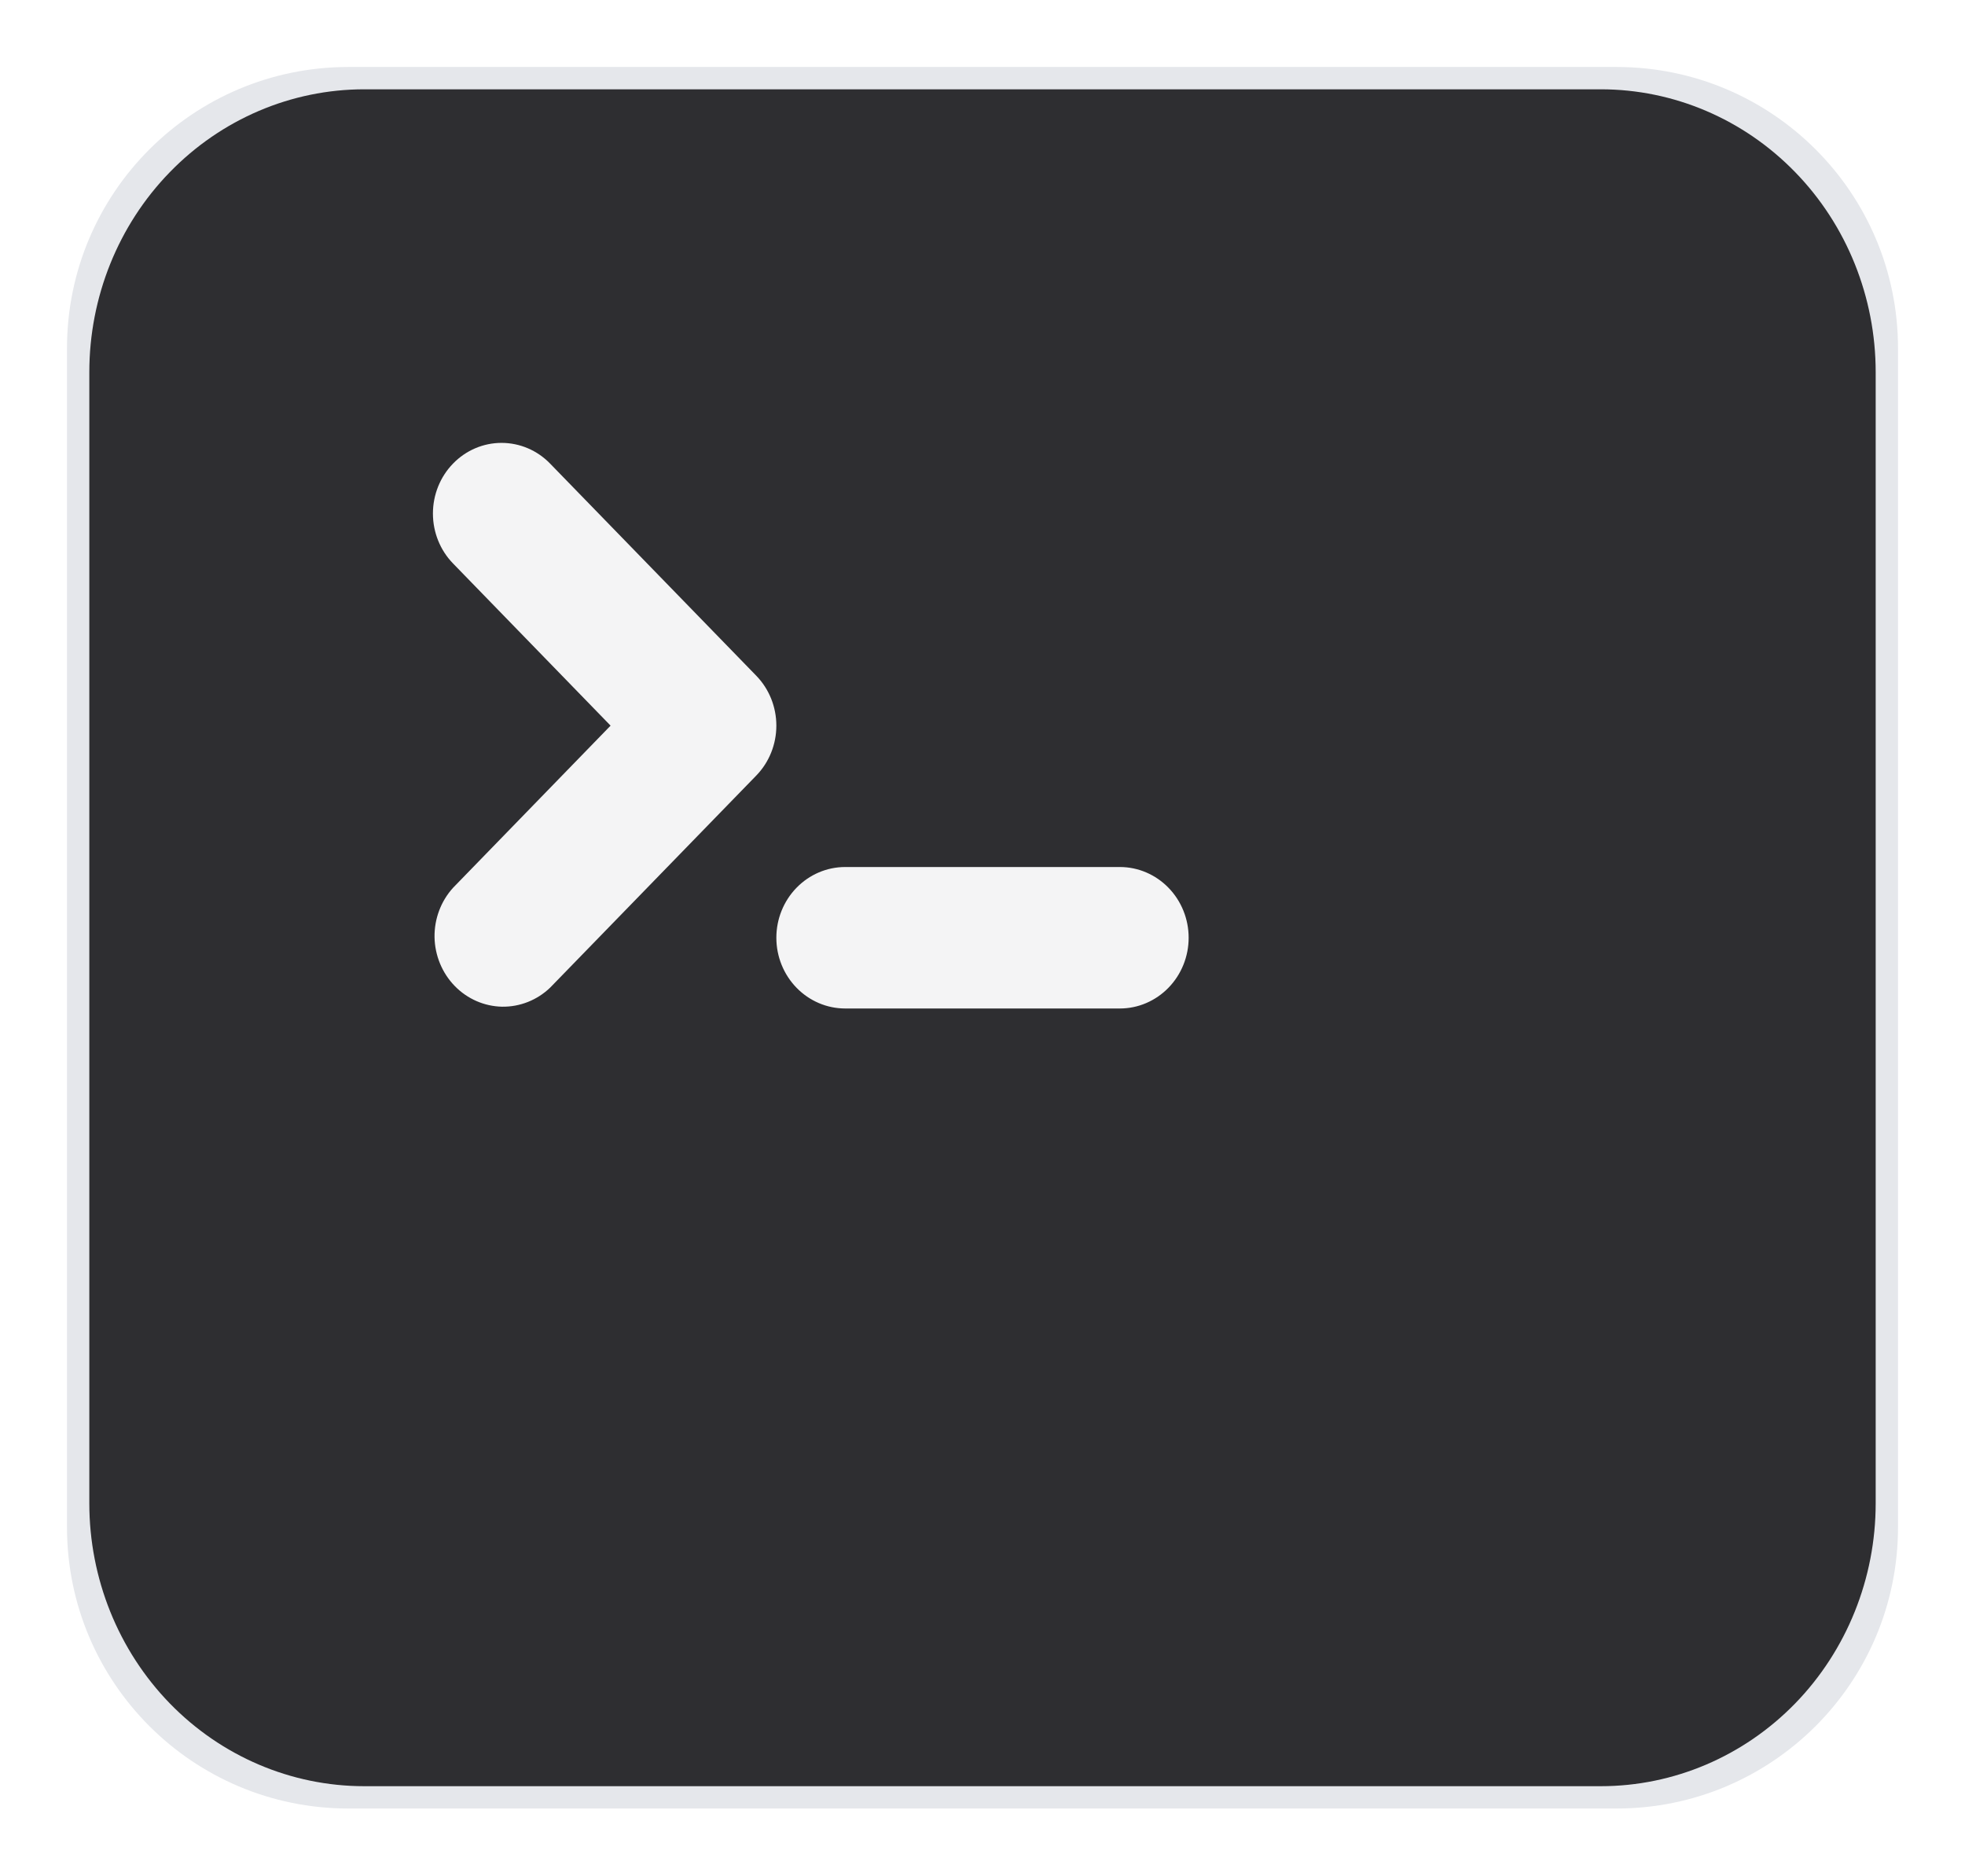
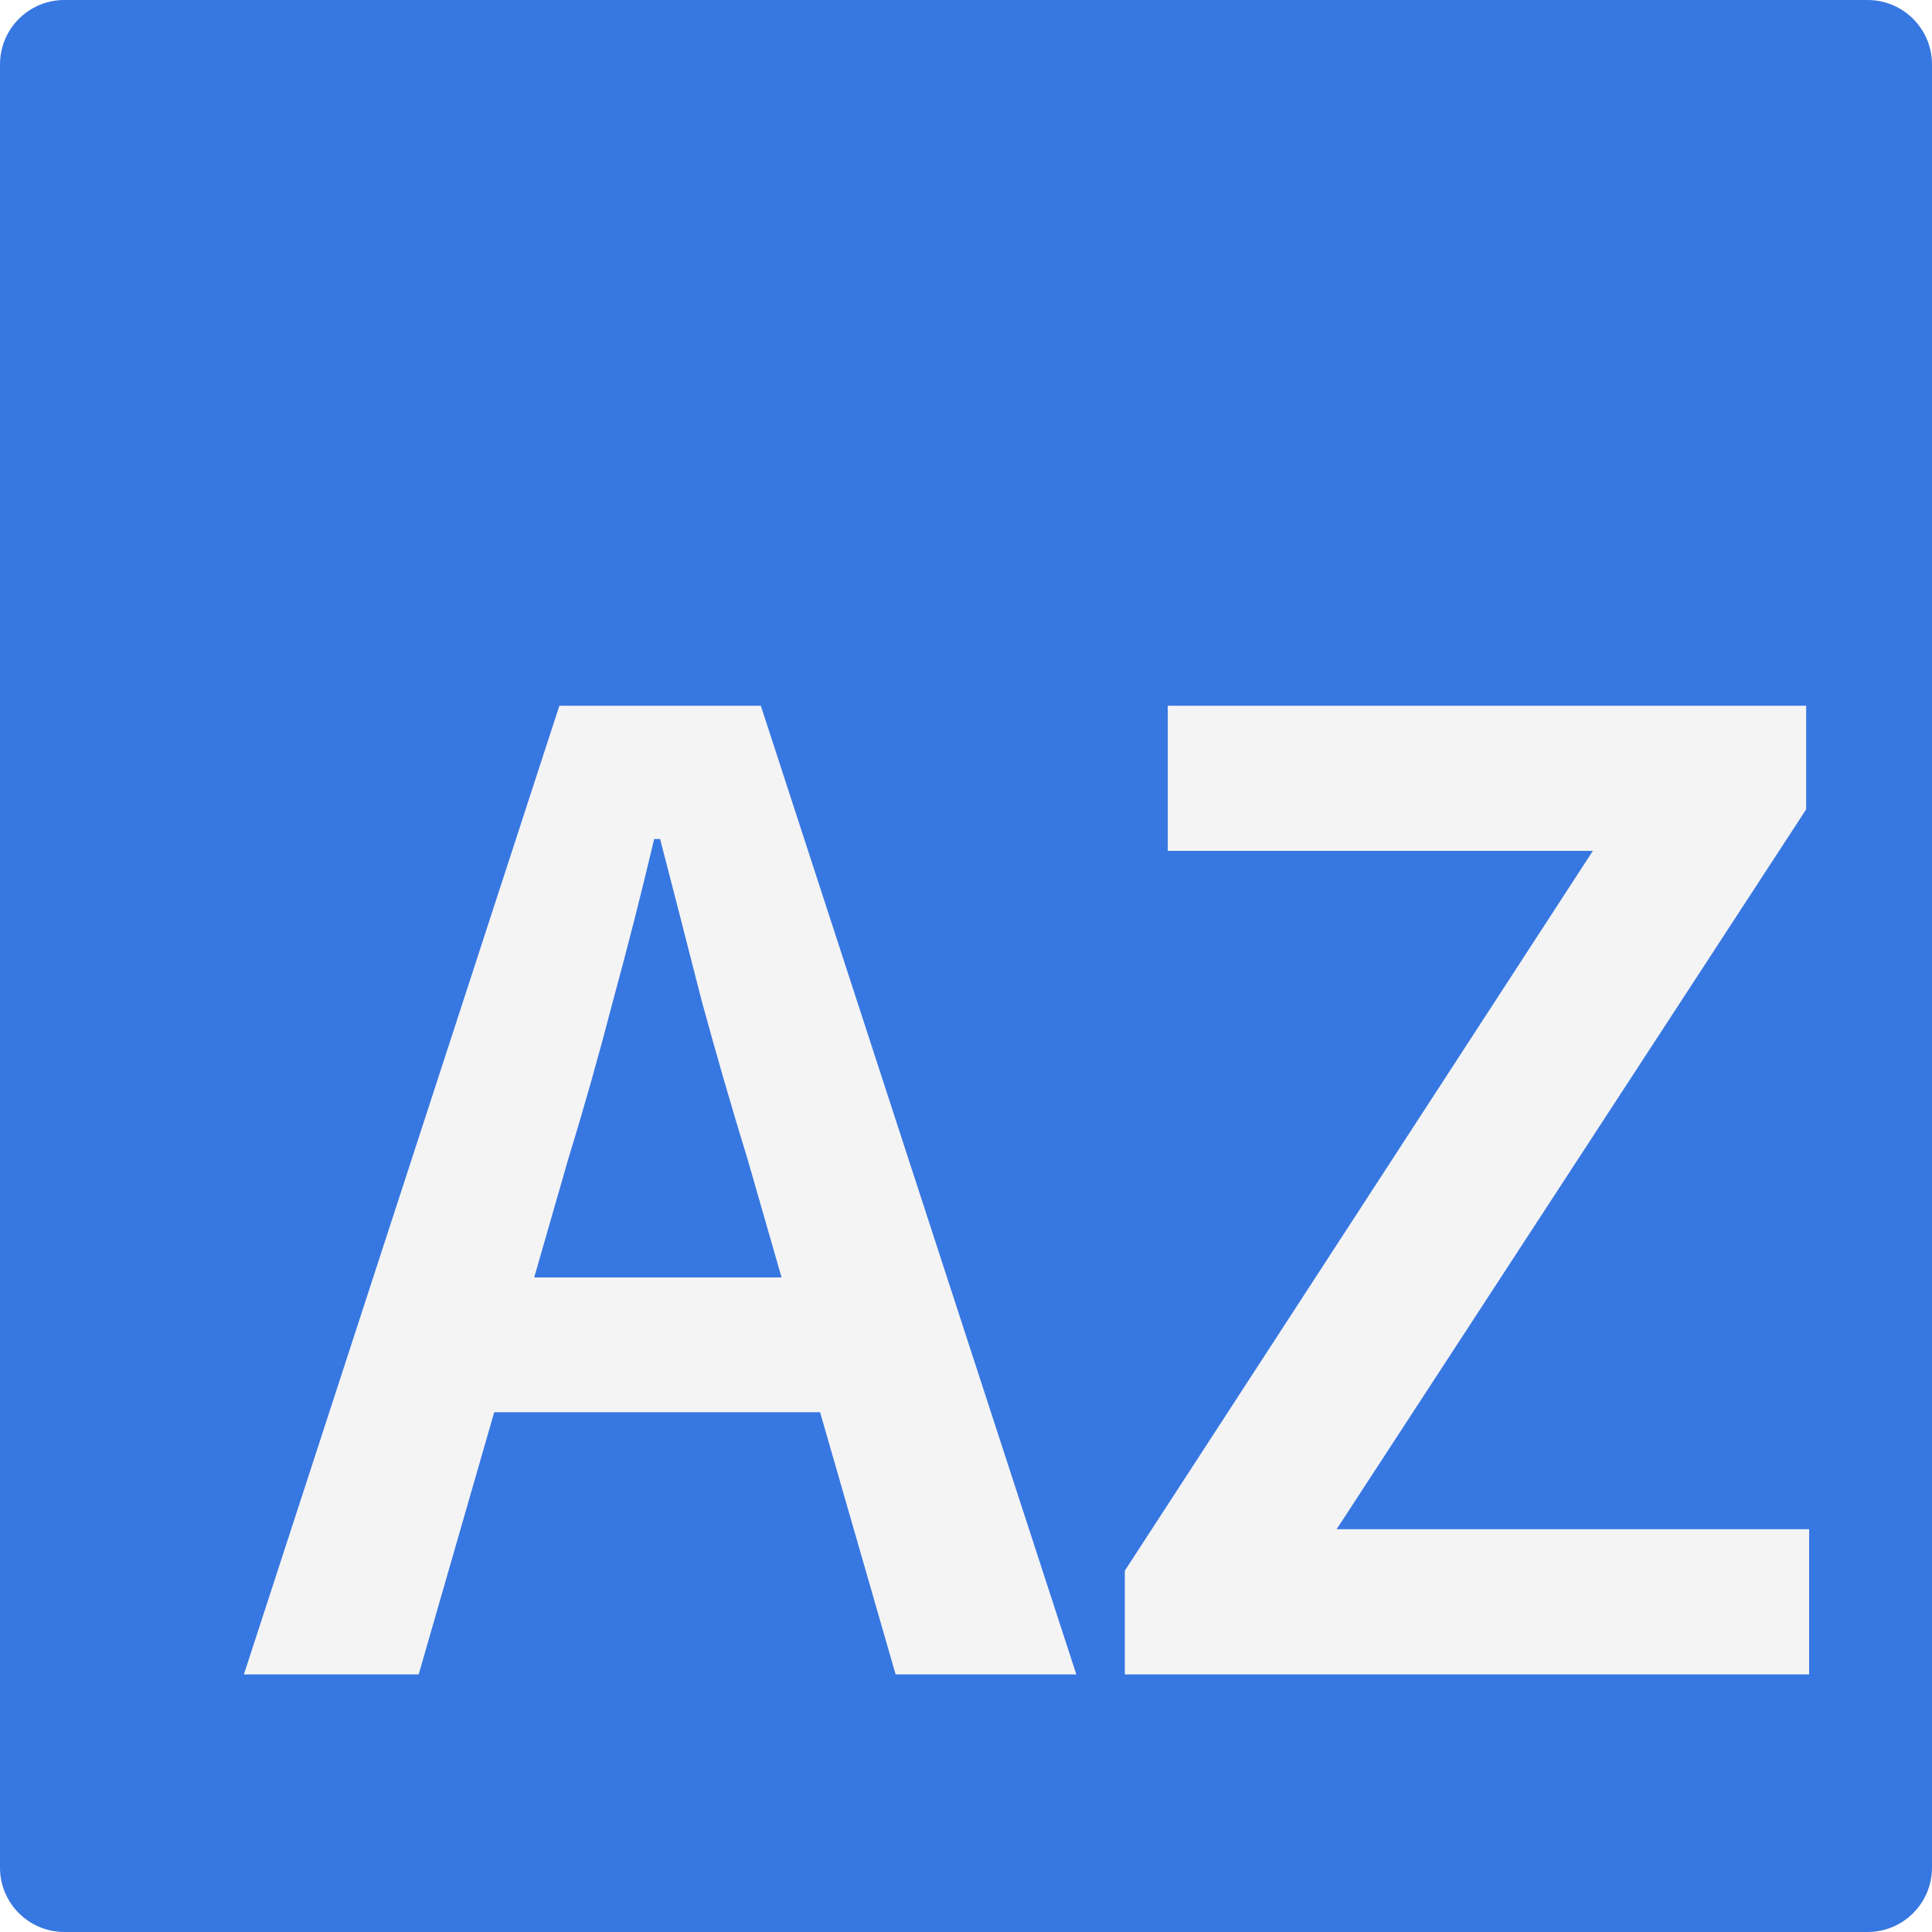
- <svg xmlns="http://www.w3.org/2000/svg" width="22" height="21" viewBox="0 0 22 21" fill="none">
-   <rect x="1" y="1" width="20" height="19" rx="2.9" fill="#f4f4f5" stroke="#E5E7EB" stroke-width="0.5" />
-   <path fill-rule="evenodd" clip-rule="evenodd" d="M1 4.167C1 3.327 1.324 2.521 1.901 1.928C2.478 1.334 3.261 1 4.077 1H17.923C18.739 1 19.522 1.334 20.099 1.928C20.676 2.521 21 3.327 21 4.167V16.833C21 17.673 20.676 18.479 20.099 19.073C19.522 19.666 18.739 20 17.923 20H4.077C3.261 20 2.478 19.666 1.901 19.073C1.324 18.479 1 17.673 1 16.833V4.167ZM5.072 5.191C5.216 5.042 5.412 4.959 5.615 4.959C5.819 4.959 6.015 5.042 6.159 5.191L8.467 7.566C8.611 7.714 8.692 7.915 8.692 8.125C8.692 8.335 8.611 8.536 8.467 8.684L6.159 11.059C6.013 11.199 5.82 11.275 5.621 11.272C5.422 11.268 5.232 11.185 5.091 11.04C4.95 10.895 4.869 10.699 4.865 10.494C4.862 10.289 4.936 10.091 5.072 9.941L6.836 8.125L5.072 6.309C4.928 6.161 4.847 5.96 4.847 5.75C4.847 5.54 4.928 5.339 5.072 5.191ZM9.462 9.708C9.258 9.708 9.062 9.792 8.918 9.94C8.773 10.089 8.692 10.29 8.692 10.5C8.692 10.71 8.773 10.911 8.918 11.06C9.062 11.208 9.258 11.292 9.462 11.292H12.539C12.742 11.292 12.938 11.208 13.082 11.06C13.227 10.911 13.308 10.71 13.308 10.5C13.308 10.29 13.227 10.089 13.082 9.94C12.938 9.792 12.742 9.708 12.539 9.708H9.462Z" fill="#2E2E31" />
+ <svg xmlns="http://www.w3.org/2000/svg" version="1.1" width="300" height="300">
+   <svg width="300" height="300" viewBox="0 0 300 300" fill="none">
+     <rect width="300" height="300" rx="10" fill="#3777E1" />
+     <path d="M88.241 179.96L82.951 198.36H121.361L116.071 179.96C113.618 171.987 111.241 163.783 108.941 155.35C106.794 146.917 104.648 138.56 102.501 130.28H101.581C99.588 138.713 97.441 147.147 95.141 155.58C92.994 163.86 90.694 171.987 88.241 179.96ZM37.871 260L86.861 109.58H118.141L167.131 260H139.071L127.341 219.29H76.741L65.011 260H37.871ZM174.66 260V243.9L247.34 132.12H181.33V109.58H280.46V125.68L207.55 237.46H280.92V260H174.66Z" fill="#F4F4F5" />
+   </svg>
+   <style>@media (prefers-color-scheme: light) { :root { filter: none; } }
+ </style>
</svg>
